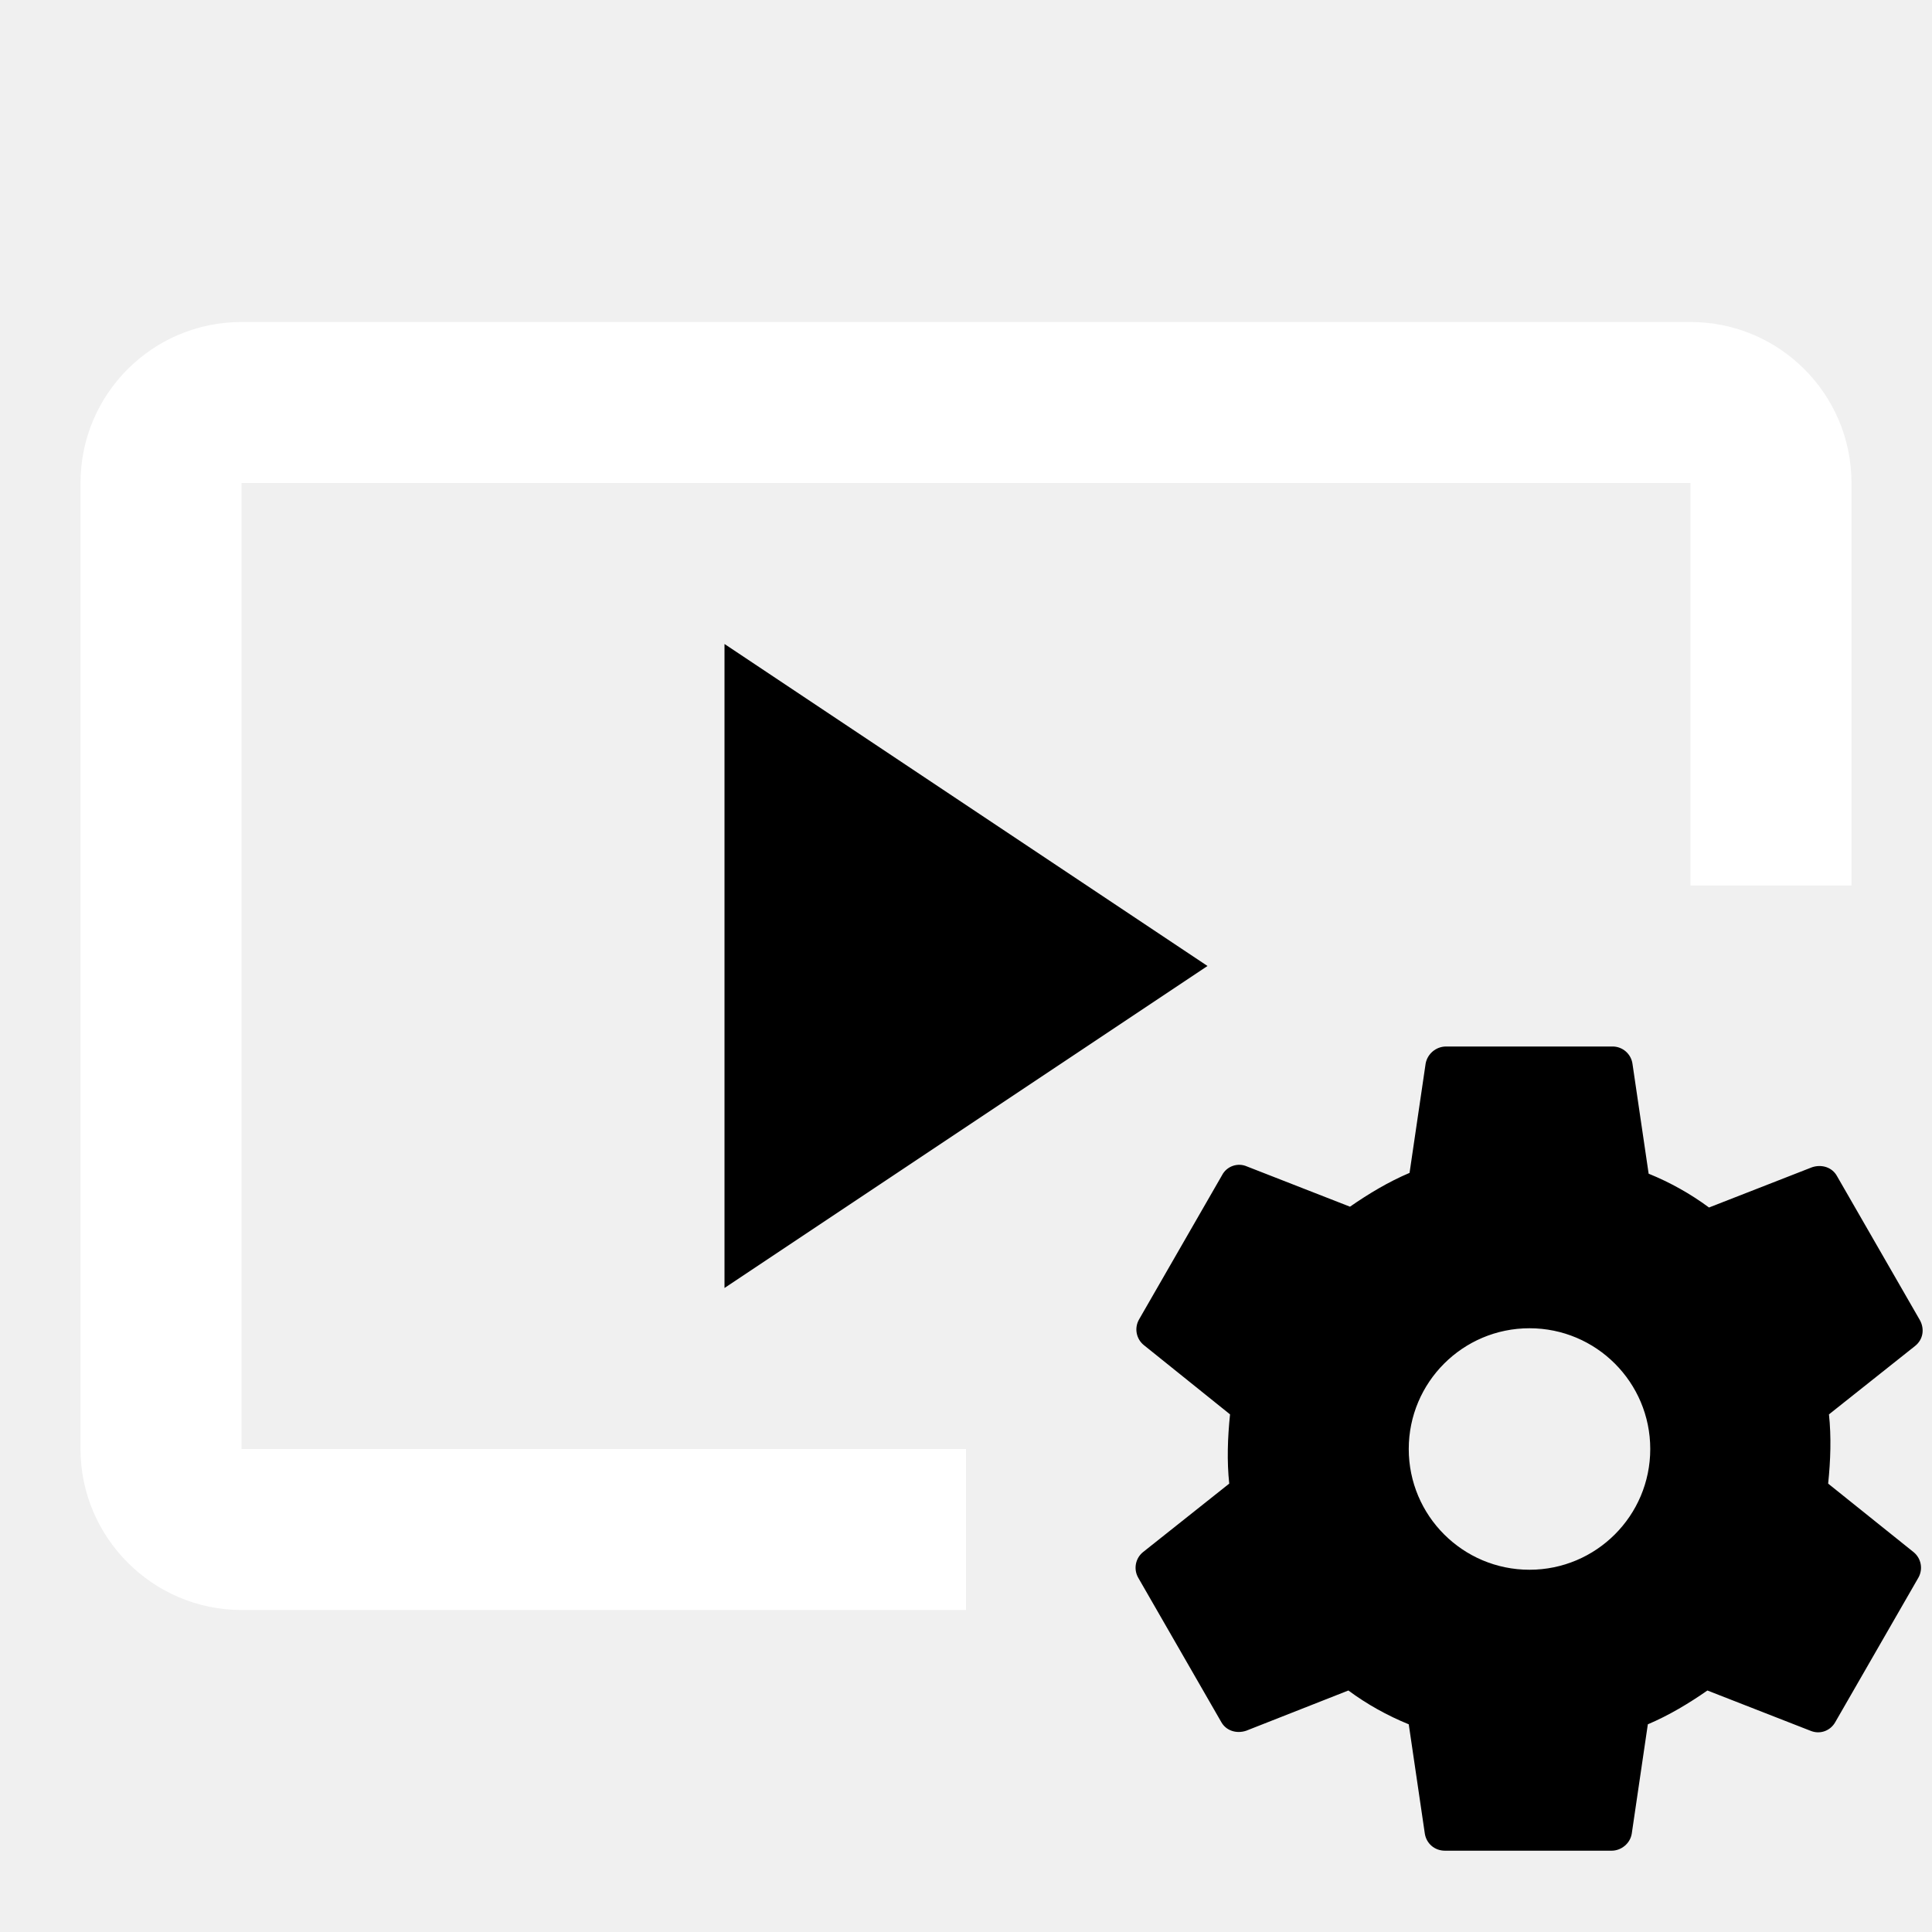
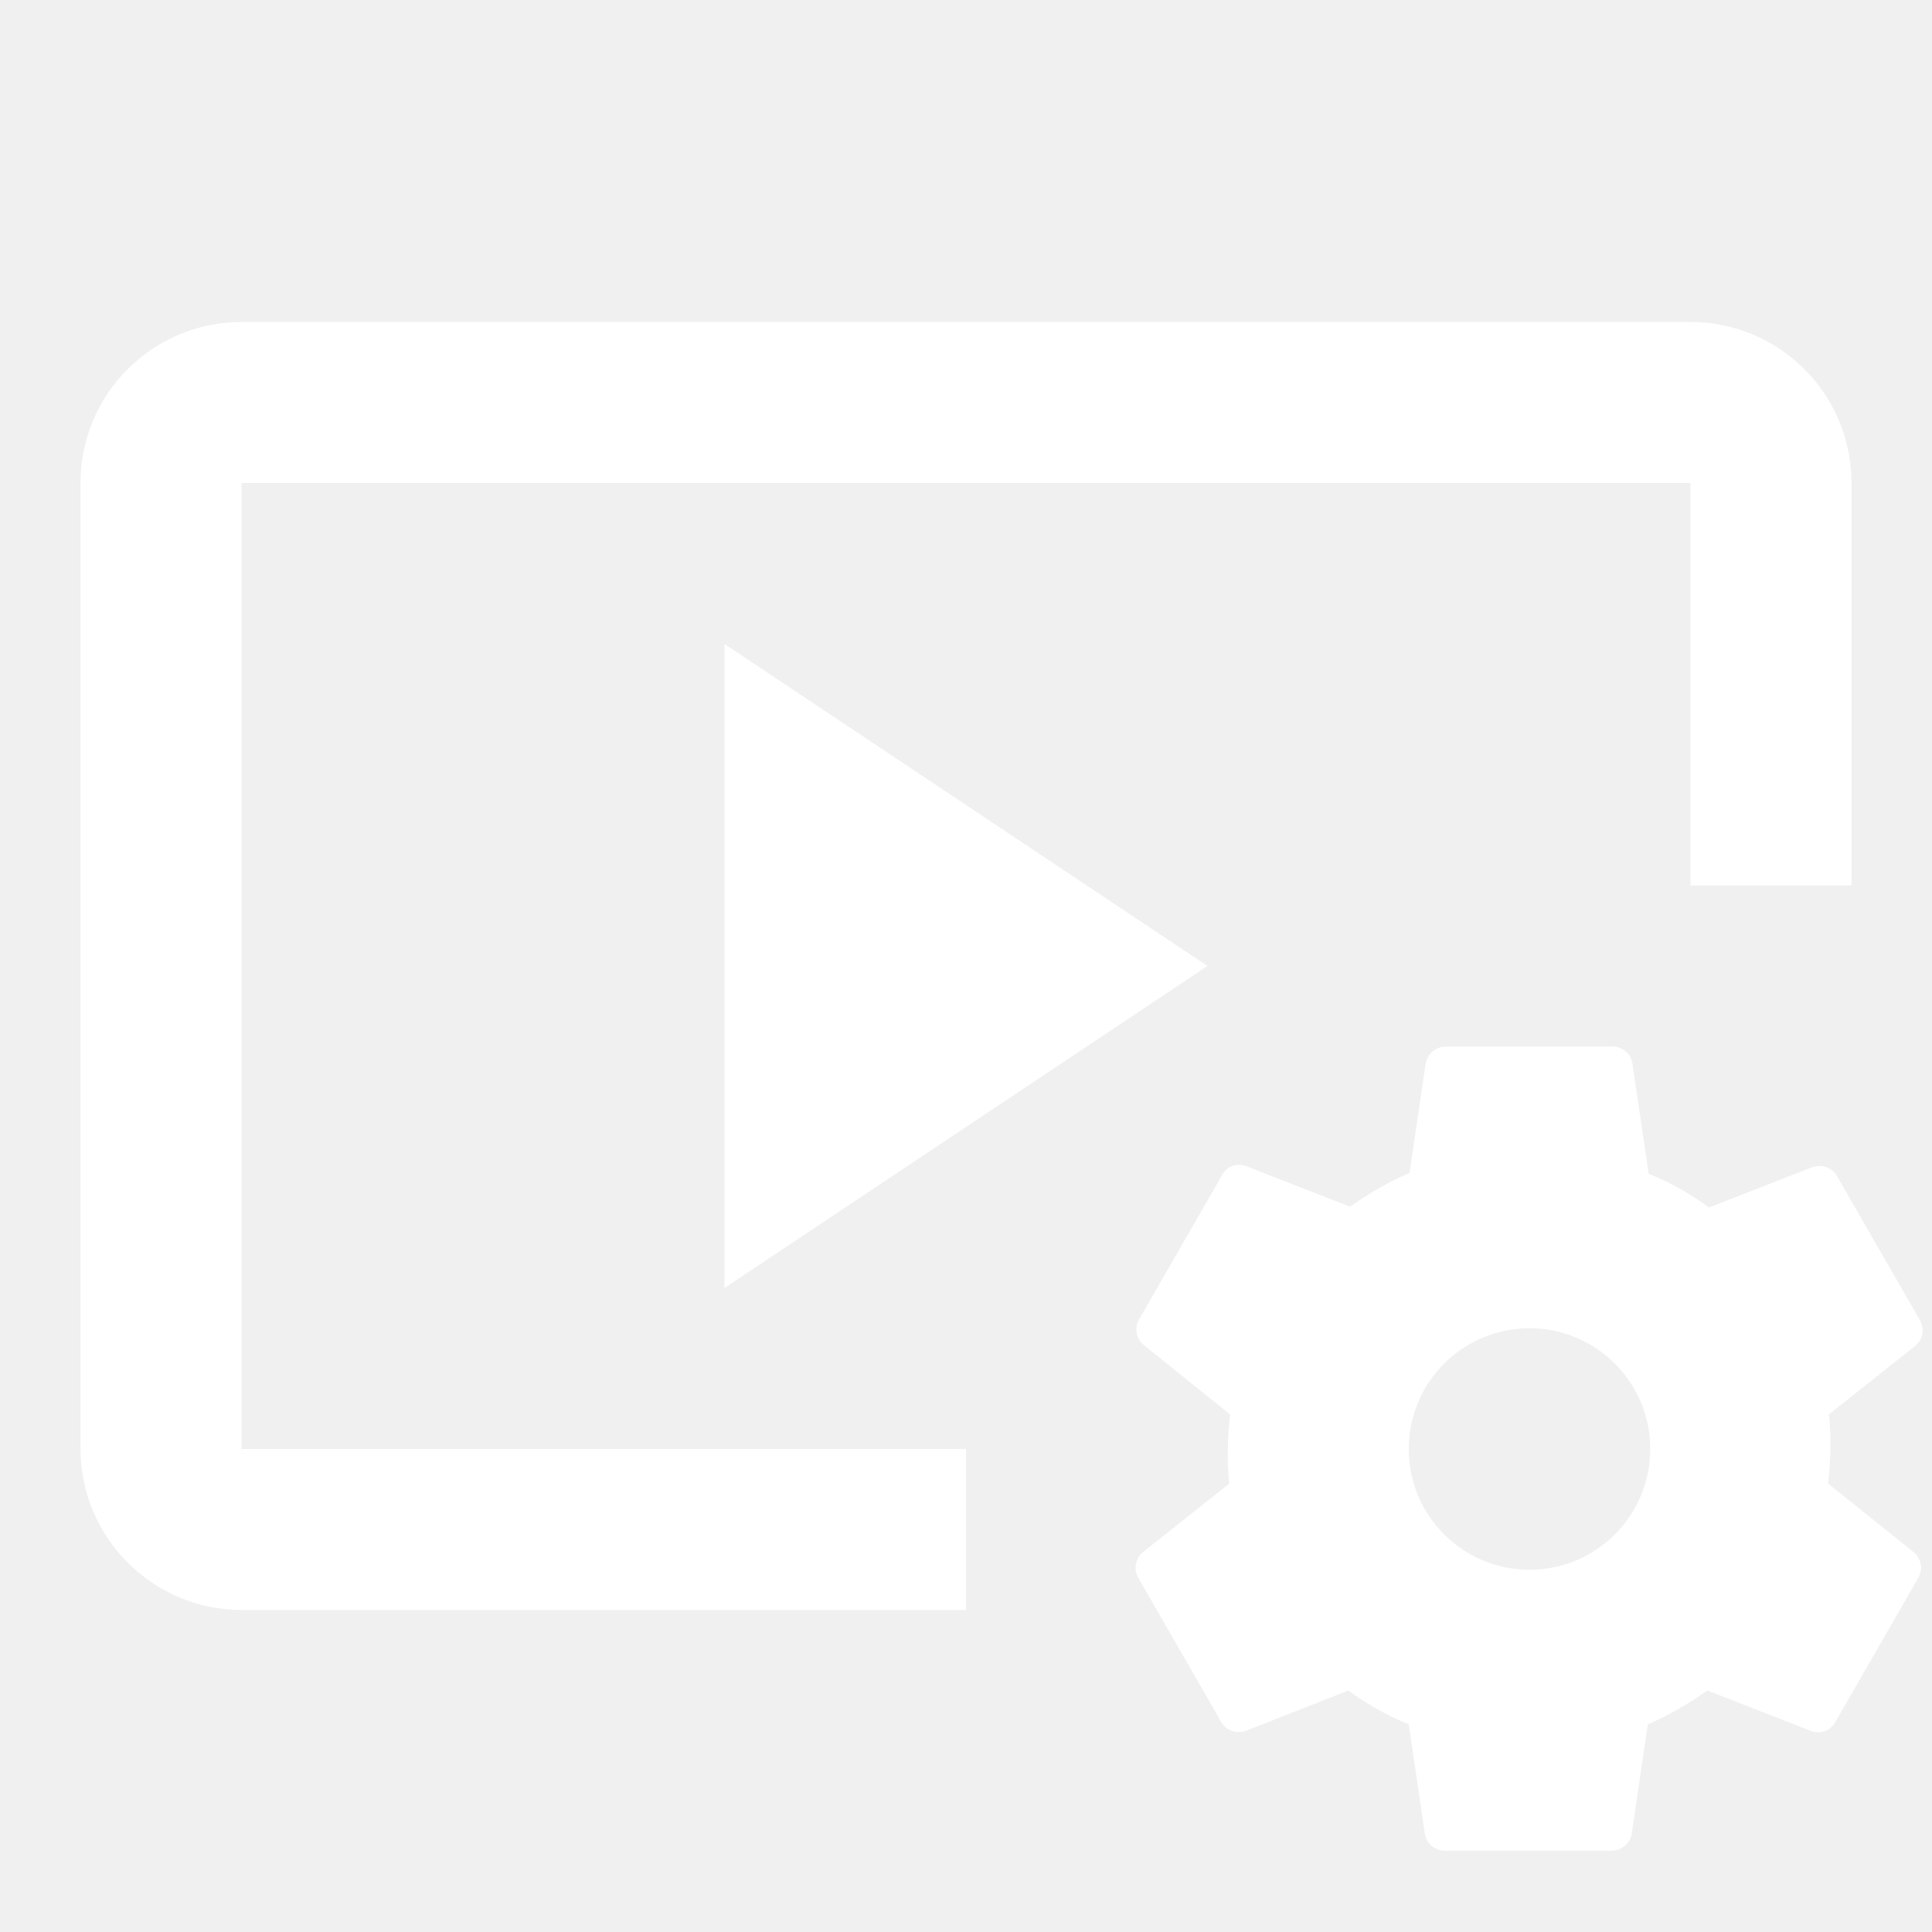
<svg xmlns="http://www.w3.org/2000/svg" aria-hidden="true" viewBox="0 0 24 24">
  <path fill="white" d="M3 6h18v5h2V6a2 2 0 0 0-2-2H3a2 2 0 0 0-2 2v12c0 1.1.9 2 2 2h9v-2H3V6z" />
-   <path fill="currentColor" d="M15 12 9 8v8zm7.71 6.43c.03-.29.04-.58.01-.86l1.07-.85c.1-.08.12-.21.06-.32l-1.03-1.79c-.06-.11-.19-.15-.31-.11l-1.28.5a3.44 3.44 0 0 0-.75-.42l-.2-1.36a.25.25 0 0 0-.25-.22h-2.07a.26.26 0 0 0-.25.21l-.2 1.36c-.26.11-.51.26-.74.42l-1.28-.5a.24.24 0 0 0-.31.11l-1.03 1.79a.25.25 0 0 0 .06.32l1.07.86c-.03.29-.04.58-.01.86l-1.07.85a.25.25 0 0 0-.06.32l1.03 1.79c.06.11.19.15.31.11l1.27-.5c.23.17.48.31.75.42l.2 1.36c.02.12.12.21.25.21h2.07c.12 0 .23-.09.25-.21l.2-1.36c.26-.11.51-.26.74-.42l1.28.5c.12.05.25 0 .31-.11l1.03-1.79a.25.25 0 0 0-.06-.32l-1.06-.85zM19 19.5a1.5 1.5 0 1 1 0-3 1.5 1.5 0 0 1 0 3z" />
+   <path fill="white" d="M15 12 9 8v8zm7.71 6.43c.03-.29.04-.58.01-.86l1.07-.85c.1-.08.12-.21.06-.32l-1.03-1.79c-.06-.11-.19-.15-.31-.11l-1.28.5a3.44 3.44 0 0 0-.75-.42l-.2-1.36a.25.25 0 0 0-.25-.22h-2.07a.26.26 0 0 0-.25.21l-.2 1.36c-.26.11-.51.26-.74.42l-1.28-.5a.24.24 0 0 0-.31.11l-1.03 1.79a.25.25 0 0 0 .06.32l1.07.86c-.03.29-.04.58-.01.86l-1.07.85a.25.25 0 0 0-.06.32l1.03 1.79c.06.11.19.15.31.11l1.27-.5c.23.17.48.31.75.42l.2 1.36c.02.12.12.21.25.21h2.07c.12 0 .23-.09.25-.21l.2-1.36c.26-.11.51-.26.74-.42l1.28.5c.12.05.25 0 .31-.11l1.03-1.79a.25.25 0 0 0-.06-.32l-1.06-.85zM19 19.5a1.5 1.5 0 1 1 0-3 1.5 1.5 0 0 1 0 3z" />
</svg>
